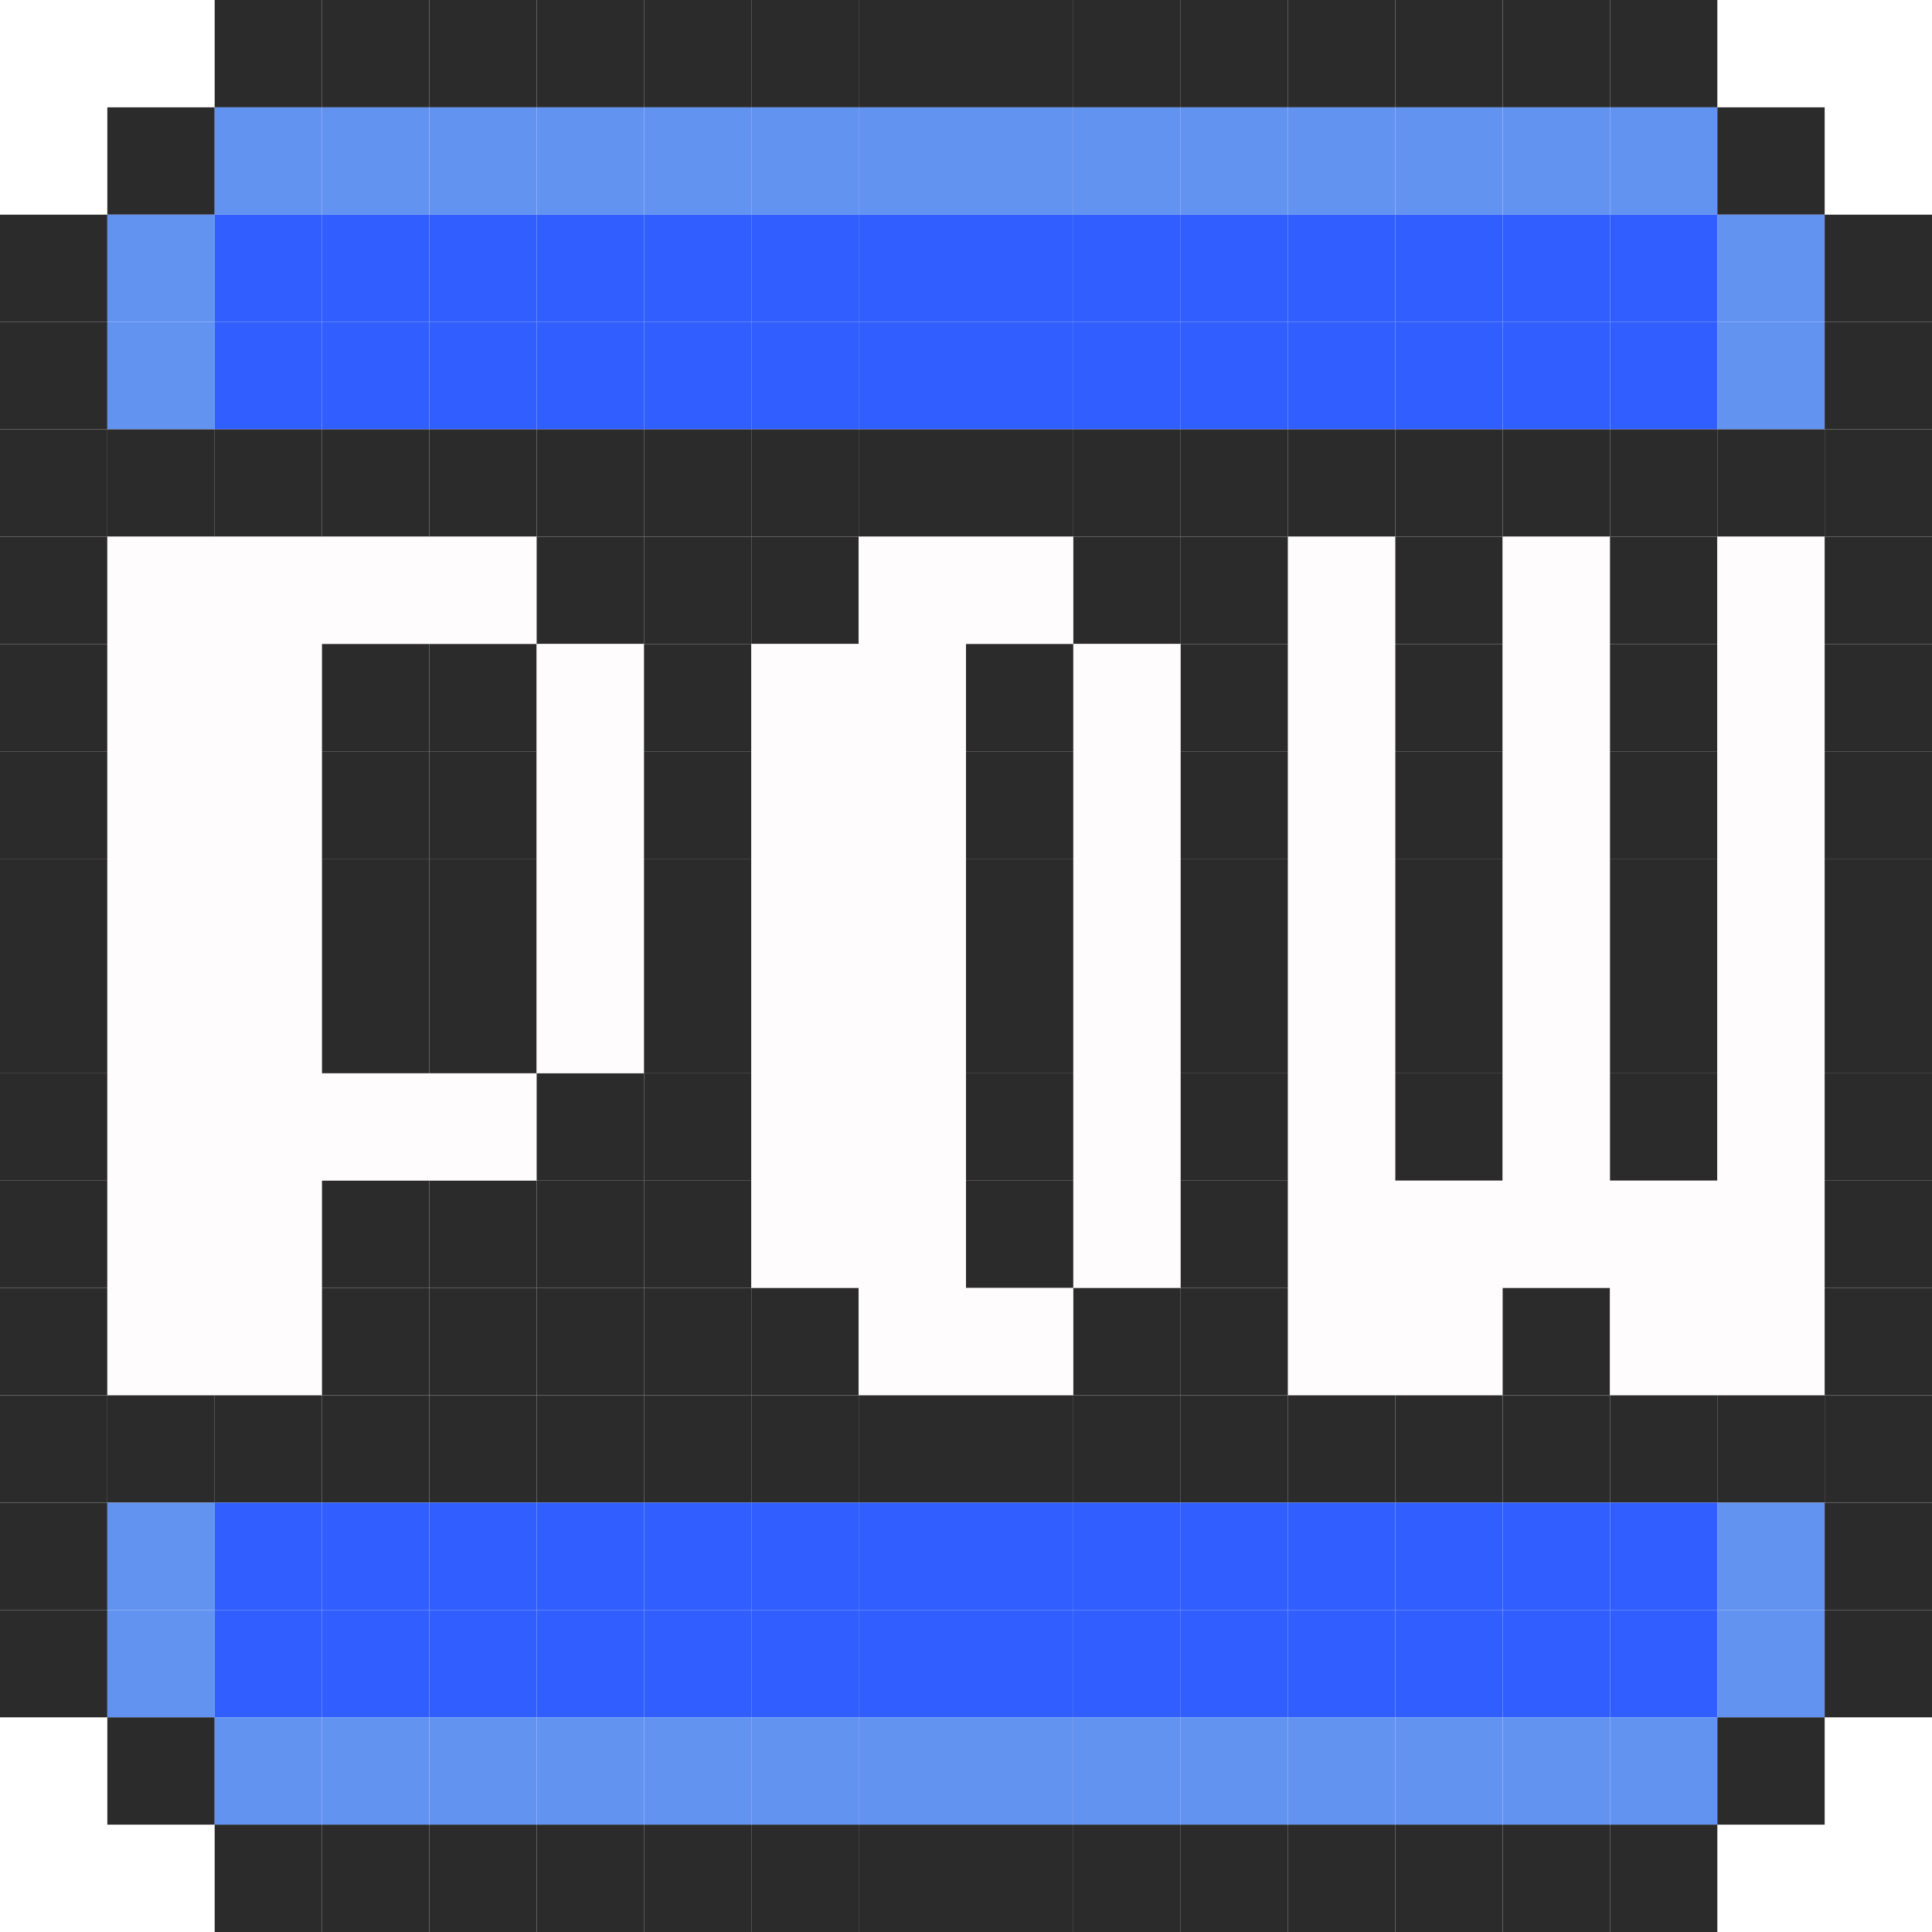
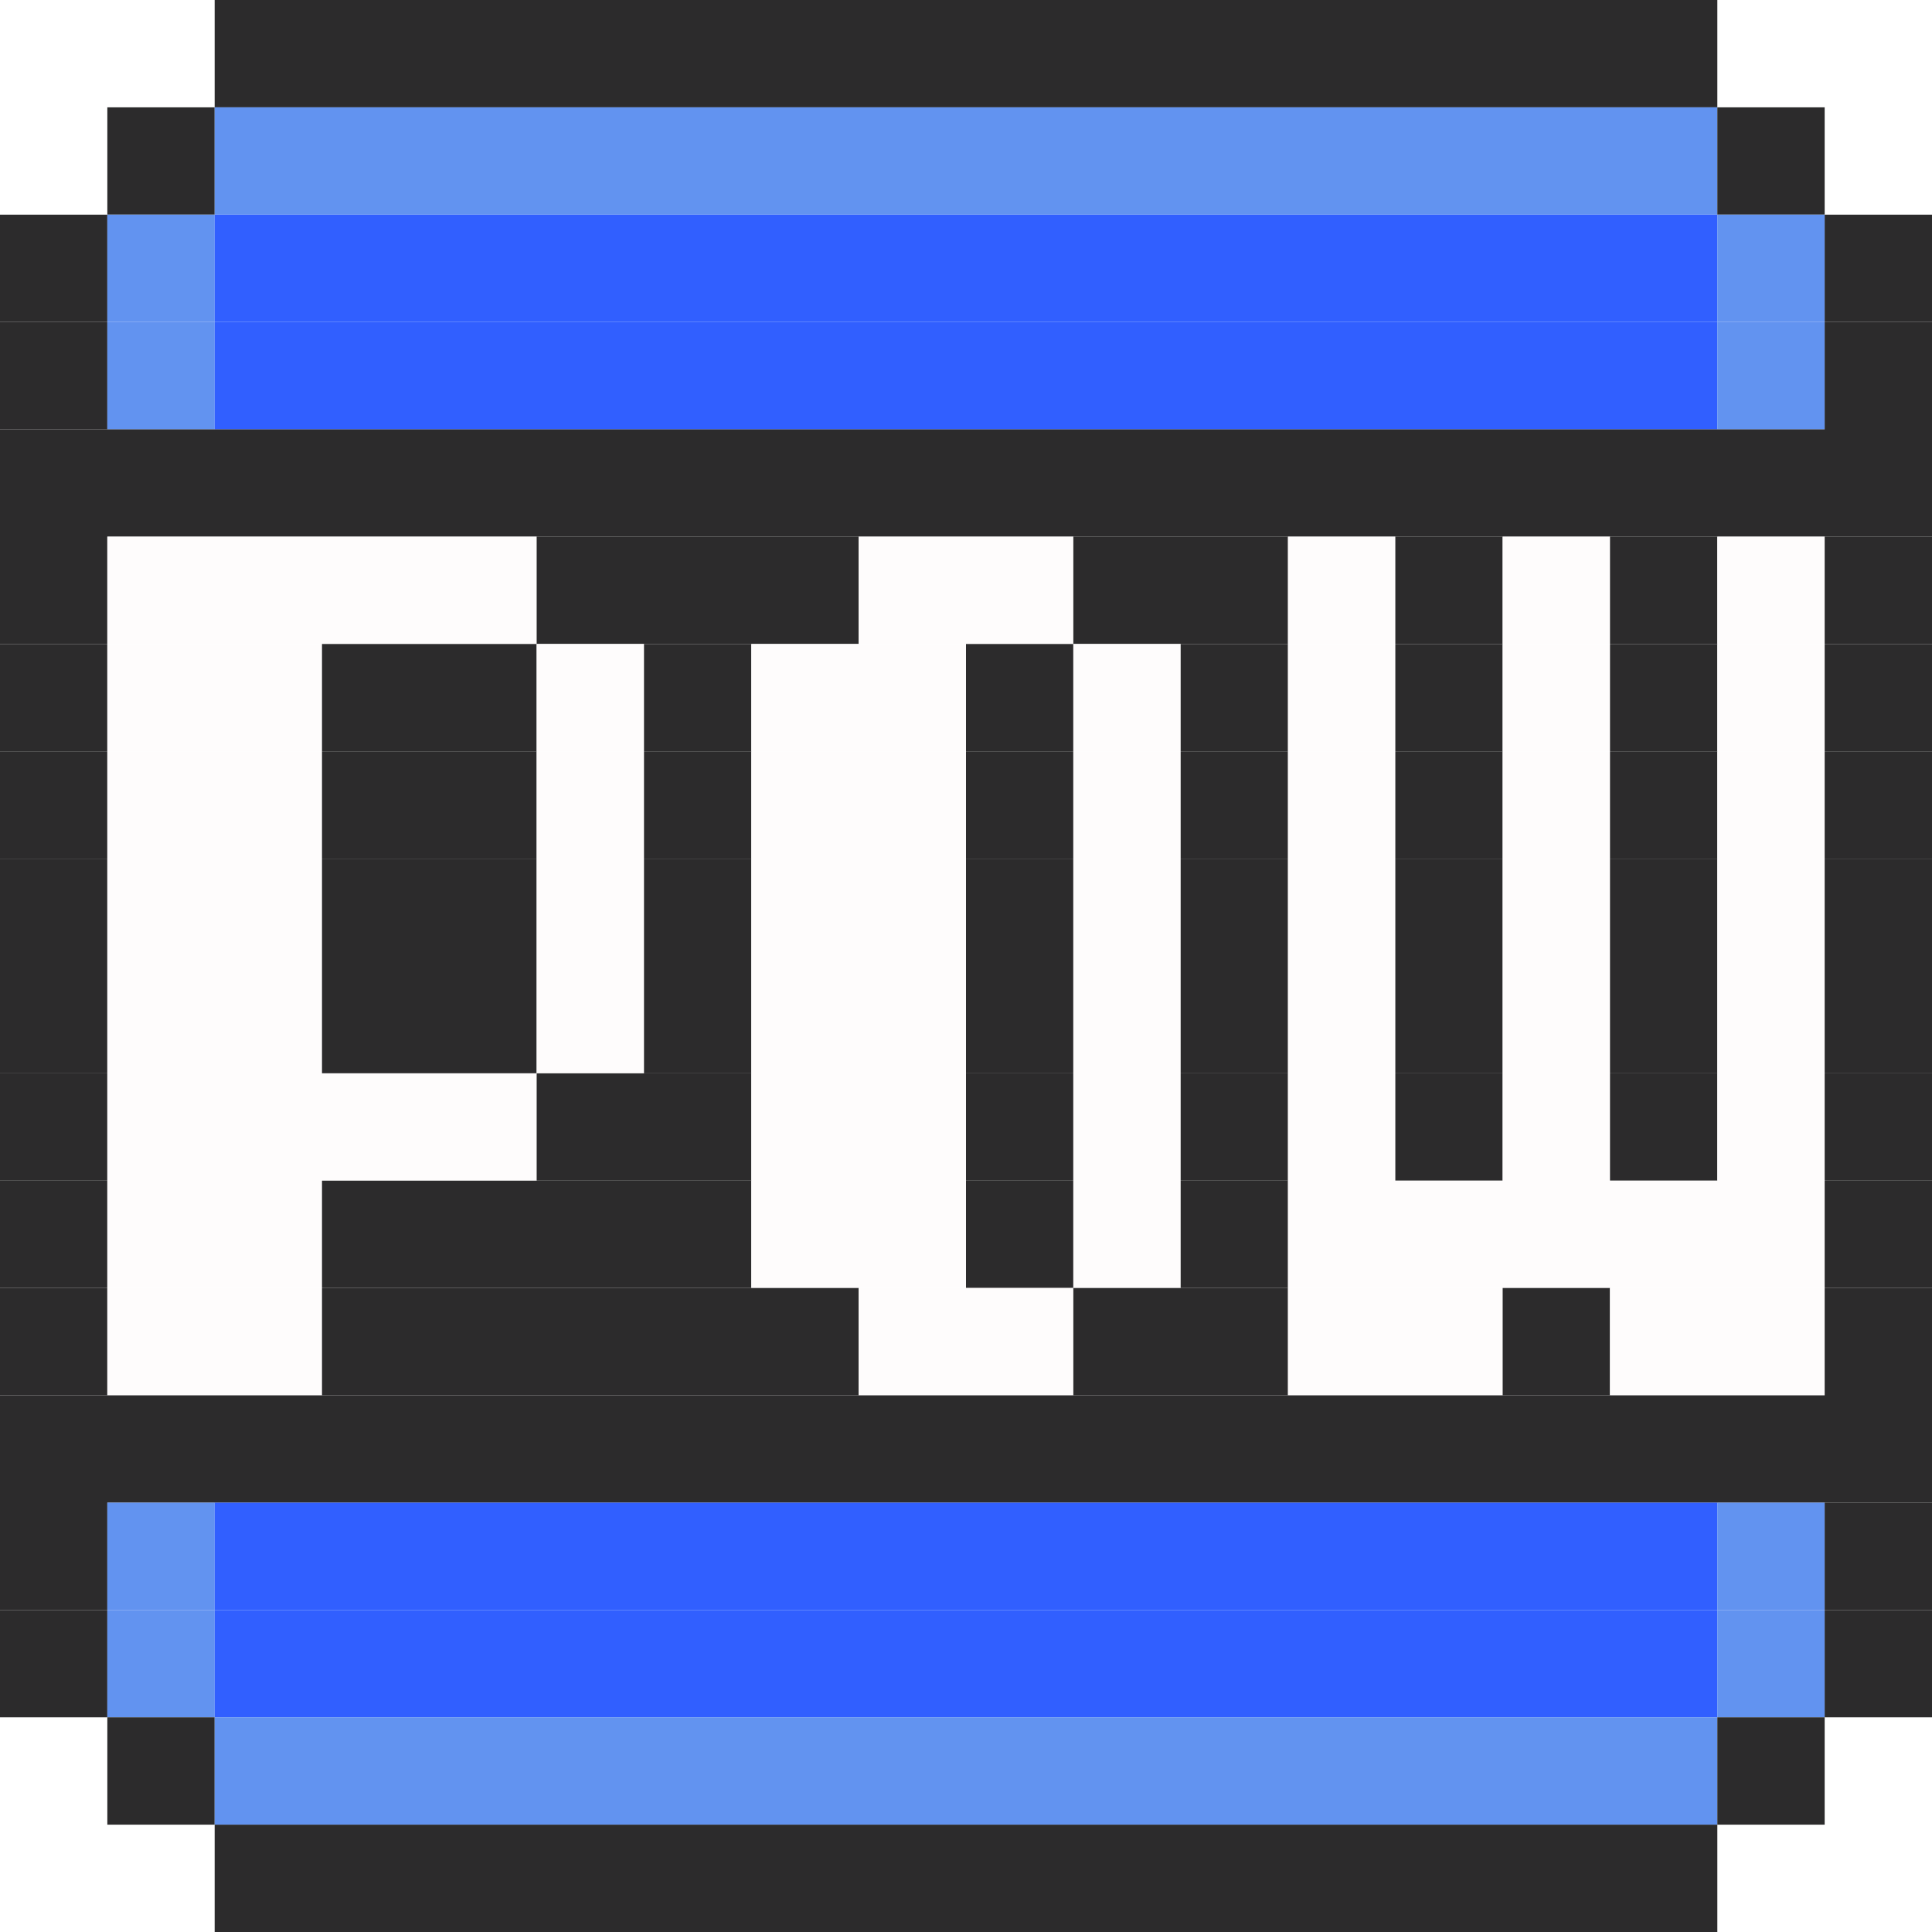
- <svg xmlns="http://www.w3.org/2000/svg" width="360px" height="360px" viewBox="0 0 360 360" version="1.1">
-   <g id="Pow" stroke="none" stroke-width="1" fill="none" fill-rule="evenodd">
-     <g id="Group" transform="translate(-0, 0)">
-       <rect id="Rectangle" fill="#2C2B2C" x="40" y="0" width="20" height="20" />
-       <rect id="Rectangle" fill="#2C2B2C" x="60" y="0" width="20" height="20" />
-       <rect id="Rectangle" fill="#2C2B2C" x="80" y="0" width="20" height="20" />
-       <rect id="Rectangle" fill="#2C2B2C" x="100" y="0" width="20" height="20" />
-       <rect id="Rectangle" fill="#2C2B2C" x="120" y="0" width="20" height="20" />
-       <rect id="Rectangle" fill="#2C2B2C" x="140" y="0" width="20" height="20" />
-       <rect id="Rectangle" fill="#2C2B2C" x="160" y="0" width="20" height="20" />
-       <rect id="Rectangle" fill="#2C2B2C" x="180" y="0" width="20" height="20" />
-       <rect id="Rectangle" fill="#2C2B2C" x="200" y="0" width="20" height="20" />
-       <rect id="Rectangle" fill="#2C2B2C" x="220" y="0" width="20" height="20" />
-       <rect id="Rectangle" fill="#2C2B2C" x="240" y="0" width="20" height="20" />
-       <rect id="Rectangle" fill="#2C2B2C" x="260" y="0" width="20" height="20" />
-       <rect id="Rectangle" fill="#2C2B2C" x="280" y="0" width="20" height="20" />
-       <rect id="Rectangle" fill="#2C2B2C" x="300" y="0" width="20" height="20" />
-       <rect id="Rectangle" fill="#2C2B2C" x="20" y="20" width="20" height="20" />
-       <rect id="Rectangle" fill="#6293F0" x="40" y="20" width="20" height="20" />
-       <rect id="Rectangle" fill="#6293F0" x="60" y="20" width="20" height="20" />
-       <rect id="Rectangle" fill="#6293F0" x="80" y="20" width="20" height="20" />
-       <rect id="Rectangle" fill="#6293F0" x="100" y="20" width="20" height="20" />
-       <rect id="Rectangle" fill="#6293F0" x="120" y="20" width="20" height="20" />
-       <rect id="Rectangle" fill="#6293F0" x="140" y="20" width="20" height="20" />
-       <rect id="Rectangle" fill="#6293F0" x="160" y="20" width="20" height="20" />
-       <rect id="Rectangle" fill="#6293F0" x="180" y="20" width="20" height="20" />
-       <rect id="Rectangle" fill="#6293F0" x="200" y="20" width="20" height="20" />
-       <rect id="Rectangle" fill="#6293F0" x="220" y="20" width="20" height="20" />
-       <rect id="Rectangle" fill="#6293F0" x="240" y="20" width="20" height="20" />
-       <rect id="Rectangle" fill="#6293F0" x="260" y="20" width="20" height="20" />
-       <rect id="Rectangle" fill="#6293F0" x="280" y="20" width="20" height="20" />
-       <rect id="Rectangle" fill="#6293F0" x="300" y="20" width="20" height="20" />
-       <rect id="Rectangle" fill="#2C2B2C" x="320" y="20" width="20" height="20" />
-       <rect id="Rectangle" fill="#2C2B2C" x="1.42108547e-14" y="40" width="20" height="20" />
-       <rect id="Rectangle" fill="#6293F0" x="20" y="40" width="20" height="20" />
-       <rect id="Rectangle" fill="#315FFF" x="40" y="40" width="20" height="20" />
-       <rect id="Rectangle" fill="#315FFF" x="60" y="40" width="20" height="20" />
-       <rect id="Rectangle" fill="#315FFF" x="80" y="40" width="20" height="20" />
-       <rect id="Rectangle" fill="#315FFF" x="100" y="40" width="20" height="20" />
-       <rect id="Rectangle" fill="#315FFF" x="120" y="40" width="20" height="20" />
-       <rect id="Rectangle" fill="#315FFF" x="140" y="40" width="20" height="20" />
-       <rect id="Rectangle" fill="#315FFF" x="160" y="40" width="20" height="20" />
-       <rect id="Rectangle" fill="#315FFF" x="180" y="40" width="20" height="20" />
-       <rect id="Rectangle" fill="#315FFF" x="200" y="40" width="20" height="20" />
-       <rect id="Rectangle" fill="#315FFF" x="220" y="40" width="20" height="20" />
-       <rect id="Rectangle" fill="#315FFF" x="240" y="40" width="20" height="20" />
-       <rect id="Rectangle" fill="#315FFF" x="260" y="40" width="20" height="20" />
-       <rect id="Rectangle" fill="#315FFF" x="280" y="40" width="20" height="20" />
-       <rect id="Rectangle" fill="#315FFF" x="300" y="40" width="20" height="20" />
-       <rect id="Rectangle" fill="#6293F0" x="320" y="40" width="20" height="20" />
-       <rect id="Rectangle" fill="#2C2B2C" x="340" y="40" width="20" height="20" />
-       <rect id="Rectangle" fill="#2C2B2C" x="0" y="60" width="20" height="20" />
-       <rect id="Rectangle" fill="#6293F0" x="20" y="60" width="20" height="20" />
-       <rect id="Rectangle" fill="#315FFF" x="40" y="60" width="20" height="20" />
-       <rect id="Rectangle" fill="#315FFF" x="60" y="60" width="20" height="20" />
-       <rect id="Rectangle" fill="#315FFF" x="80" y="60" width="20" height="20" />
-       <rect id="Rectangle" fill="#315FFF" x="100" y="60" width="20" height="20" />
-       <rect id="Rectangle" fill="#315FFF" x="120" y="60" width="20" height="20" />
-       <rect id="Rectangle" fill="#315FFF" x="140" y="60" width="20" height="20" />
-       <rect id="Rectangle" fill="#315FFF" x="160" y="60" width="20" height="20" />
-       <rect id="Rectangle" fill="#315FFF" x="180" y="60" width="20" height="20" />
-       <rect id="Rectangle" fill="#315FFF" x="200" y="60" width="20" height="20" />
-       <rect id="Rectangle" fill="#315FFF" x="220" y="60" width="20" height="20" />
-       <rect id="Rectangle" fill="#315FFF" x="240" y="60" width="20" height="20" />
-       <rect id="Rectangle" fill="#315FFF" x="260" y="60" width="20" height="20" />
-       <rect id="Rectangle" fill="#315FFF" x="280" y="60" width="20" height="20" />
-       <rect id="Rectangle" fill="#315FFF" x="300" y="60" width="20" height="20" />
-       <rect id="Rectangle" fill="#6293F0" x="320" y="60" width="20" height="20" />
-       <rect id="Rectangle" fill="#2C2B2C" x="340" y="60" width="20" height="20" />
-       <rect id="Rectangle" fill="#2C2B2C" x="0" y="80" width="20" height="20" />
-       <rect id="Rectangle" fill="#2C2B2C" x="20" y="80" width="20" height="20" />
-       <rect id="Rectangle" fill="#2C2B2C" x="40" y="80" width="20" height="20" />
-       <rect id="Rectangle" fill="#2C2B2C" x="60" y="80" width="20" height="20" />
-       <rect id="Rectangle" fill="#2C2B2C" x="80" y="80" width="20" height="20" />
-       <rect id="Rectangle" fill="#2C2B2C" x="100" y="80" width="20" height="20" />
-       <rect id="Rectangle" fill="#2C2B2C" x="120" y="80" width="20" height="20" />
-       <rect id="Rectangle" fill="#2C2B2C" x="140" y="80" width="20" height="20" />
-       <rect id="Rectangle" fill="#2C2B2C" x="160" y="80" width="20" height="20" />
-       <rect id="Rectangle" fill="#2C2B2C" x="180" y="80" width="20" height="20" />
-       <rect id="Rectangle" fill="#2C2B2C" x="200" y="80" width="20" height="20" />
-       <rect id="Rectangle" fill="#2C2B2C" x="220" y="80" width="20" height="20" />
-       <rect id="Rectangle" fill="#2C2B2C" x="240" y="80" width="20" height="20" />
-       <rect id="Rectangle" fill="#2C2B2C" x="260" y="80" width="20" height="20" />
-       <rect id="Rectangle" fill="#2C2B2C" x="280" y="80" width="20" height="20" />
-       <rect id="Rectangle" fill="#2C2B2C" x="300" y="80" width="20" height="20" />
-       <rect id="Rectangle" fill="#2C2B2C" x="320" y="80" width="20" height="20" />
-       <rect id="Rectangle" fill="#2C2B2C" x="340" y="80" width="20" height="20" />
-       <rect id="Rectangle" fill="#2C2B2C" x="0" y="100" width="20" height="20" />
-       <rect id="Rectangle" fill="#FEFCFC" x="20" y="100" width="20" height="20" />
-       <rect id="Rectangle" fill="#FEFCFC" x="40" y="100" width="20" height="20" />
-       <rect id="Rectangle" fill="#FEFCFC" x="60" y="100" width="20" height="20" />
-       <rect id="Rectangle" fill="#FEFCFC" x="80" y="100" width="20" height="20" />
-       <rect id="Rectangle" fill="#2C2B2C" x="100" y="100" width="20" height="20" />
-       <rect id="Rectangle" fill="#2C2B2C" x="120" y="100" width="20" height="20" />
-       <rect id="Rectangle" fill="#2C2B2C" x="140" y="100" width="20" height="20" />
-       <rect id="Rectangle" fill="#FEFCFC" x="160" y="100" width="20" height="20" />
-       <rect id="Rectangle" fill="#FEFCFC" x="180" y="100" width="20" height="20" />
-       <rect id="Rectangle" fill="#2C2B2C" x="200" y="100" width="20" height="20" />
-       <rect id="Rectangle" fill="#2C2B2C" x="220" y="100" width="20" height="20" />
-       <rect id="Rectangle" fill="#FEFCFC" x="240" y="100" width="20" height="20" />
-       <rect id="Rectangle" fill="#2C2B2C" x="260" y="100" width="20" height="20" />
-       <rect id="Rectangle" fill="#FEFCFC" x="280" y="100" width="20" height="20" />
-       <rect id="Rectangle" fill="#2C2B2C" x="300" y="100" width="20" height="20" />
-       <rect id="Rectangle" fill="#FEFCFC" x="320" y="100" width="20" height="20" />
-       <rect id="Rectangle" fill="#2C2B2C" x="340" y="100" width="20" height="20" />
-       <rect id="Rectangle" fill="#2C2B2C" x="1.42108547e-14" y="120" width="20" height="20" />
-       <rect id="Rectangle" fill="#FEFCFC" x="20" y="120" width="20" height="20" />
-       <rect id="Rectangle" fill="#FEFCFC" x="40" y="120" width="20" height="20" />
-       <rect id="Rectangle" fill="#2C2B2C" x="60" y="120" width="20" height="20" />
-       <rect id="Rectangle" fill="#2C2B2C" x="80" y="120" width="20" height="20" />
-       <rect id="Rectangle" fill="#FEFCFC" x="100" y="120" width="20" height="20" />
-       <rect id="Rectangle" fill="#2C2B2C" x="120" y="120" width="20" height="20" />
-       <rect id="Rectangle" fill="#FEFCFC" x="140" y="120" width="20" height="20" />
-       <rect id="Rectangle" fill="#FEFCFC" x="160" y="120" width="20" height="20" />
-       <rect id="Rectangle" fill="#2C2B2C" x="180" y="120" width="20" height="20" />
-       <rect id="Rectangle" fill="#FEFCFC" x="200" y="120" width="20" height="20" />
-       <rect id="Rectangle" fill="#2C2B2C" x="220" y="120" width="20" height="20" />
-       <rect id="Rectangle" fill="#FEFCFC" x="240" y="120" width="20" height="20" />
-       <rect id="Rectangle" fill="#2C2B2C" x="260" y="120" width="20" height="20" />
-       <rect id="Rectangle" fill="#FEFCFC" x="280" y="120" width="20" height="20" />
-       <rect id="Rectangle" fill="#2C2B2C" x="300" y="120" width="20" height="20" />
-       <rect id="Rectangle" fill="#FEFCFC" x="320" y="120" width="20" height="20" />
-       <rect id="Rectangle" fill="#2C2B2C" x="340" y="120" width="20" height="20" />
-       <rect id="Rectangle" fill="#2C2B2C" x="1.42108547e-14" y="140" width="20" height="20" />
-       <rect id="Rectangle" fill="#FEFCFC" x="20" y="140" width="20" height="20" />
-       <rect id="Rectangle" fill="#FEFCFC" x="40" y="140" width="20" height="20" />
-       <rect id="Rectangle" fill="#2C2B2C" x="60" y="140" width="20" height="20" />
-       <rect id="Rectangle" fill="#2C2B2C" x="80" y="140" width="20" height="20" />
-       <rect id="Rectangle" fill="#FEFCFC" x="100" y="140" width="20" height="20" />
-       <rect id="Rectangle" fill="#2C2B2C" x="120" y="140" width="20" height="20" />
-       <rect id="Rectangle" fill="#FEFCFC" x="140" y="140" width="20" height="20" />
-       <rect id="Rectangle" fill="#FEFCFC" x="160" y="140" width="20" height="20" />
-       <rect id="Rectangle" fill="#2C2B2C" x="180" y="140" width="20" height="20" />
-       <rect id="Rectangle" fill="#FEFCFC" x="200" y="140" width="20" height="20" />
-       <rect id="Rectangle" fill="#2C2B2C" x="220" y="140" width="20" height="20" />
-       <rect id="Rectangle" fill="#FEFCFC" x="240" y="140" width="20" height="20" />
-       <rect id="Rectangle" fill="#2C2B2C" x="260" y="140" width="20" height="20" />
-       <rect id="Rectangle" fill="#FEFCFC" x="280" y="140" width="20" height="20" />
-       <rect id="Rectangle" fill="#2C2B2C" x="300" y="140" width="20" height="20" />
-       <rect id="Rectangle" fill="#FEFCFC" x="320" y="140" width="20" height="20" />
-       <rect id="Rectangle" fill="#2C2B2C" x="340" y="140" width="20" height="20" />
-       <rect id="Rectangle" fill="#2C2B2C" x="1.42108547e-14" y="160" width="20" height="20" />
-       <rect id="Rectangle" fill="#FEFCFC" x="20" y="160" width="20" height="20" />
-       <rect id="Rectangle" fill="#FEFCFC" x="40" y="160" width="20" height="20" />
-       <rect id="Rectangle" fill="#2C2B2C" x="60" y="160" width="20" height="20" />
-       <rect id="Rectangle" fill="#2C2B2C" x="80" y="160" width="20" height="20" />
-       <rect id="Rectangle" fill="#FEFCFC" x="100" y="160" width="20" height="20" />
-       <rect id="Rectangle" fill="#2C2B2C" x="120" y="160" width="20" height="20" />
-       <rect id="Rectangle" fill="#FEFCFC" x="140" y="160" width="20" height="20" />
-       <rect id="Rectangle" fill="#FEFCFC" x="160" y="160" width="20" height="20" />
-       <rect id="Rectangle" fill="#2C2B2C" x="180" y="160" width="20" height="20" />
-       <rect id="Rectangle" fill="#FEFCFC" x="200" y="160" width="20" height="20" />
-       <rect id="Rectangle" fill="#2C2B2C" x="220" y="160" width="20" height="20" />
-       <rect id="Rectangle" fill="#FEFCFC" x="240" y="160" width="20" height="20" />
-       <rect id="Rectangle" fill="#2C2B2C" x="260" y="160" width="20" height="20" />
-       <rect id="Rectangle" fill="#FEFCFC" x="280" y="160" width="20" height="20" />
-       <rect id="Rectangle" fill="#2C2B2C" x="300" y="160" width="20" height="20" />
-       <rect id="Rectangle" fill="#FEFCFC" x="320" y="160" width="20" height="20" />
-       <rect id="Rectangle" fill="#2C2B2C" x="340" y="160" width="20" height="20" />
-       <rect id="Rectangle" fill="#2C2B2C" x="1.42108547e-14" y="180" width="20" height="20" />
-       <rect id="Rectangle" fill="#FEFCFC" x="20" y="180" width="20" height="20" />
-       <rect id="Rectangle" fill="#FEFCFC" x="40" y="180" width="20" height="20" />
-       <rect id="Rectangle" fill="#2C2B2C" x="60" y="180" width="20" height="20" />
-       <rect id="Rectangle" fill="#2C2B2C" x="80" y="180" width="20" height="20" />
-       <rect id="Rectangle" fill="#FEFCFC" x="100" y="180" width="20" height="20" />
-       <rect id="Rectangle" fill="#2C2B2C" x="120" y="180" width="20" height="20" />
-       <rect id="Rectangle" fill="#FEFCFC" x="140" y="180" width="20" height="20" />
-       <rect id="Rectangle" fill="#FEFCFC" x="160" y="180" width="20" height="20" />
-       <rect id="Rectangle" fill="#2C2B2C" x="180" y="180" width="20" height="20" />
-       <rect id="Rectangle" fill="#FEFCFC" x="200" y="180" width="20" height="20" />
-       <rect id="Rectangle" fill="#2C2B2C" x="220" y="180" width="20" height="20" />
-       <rect id="Rectangle" fill="#FEFCFC" x="240" y="180" width="20" height="20" />
-       <rect id="Rectangle" fill="#2C2B2C" x="260" y="180" width="20" height="20" />
-       <rect id="Rectangle" fill="#FEFCFC" x="280" y="180" width="20" height="20" />
-       <rect id="Rectangle" fill="#2C2B2C" x="300" y="180" width="20" height="20" />
-       <rect id="Rectangle" fill="#FEFCFC" x="320" y="180" width="20" height="20" />
-       <rect id="Rectangle" fill="#2C2B2C" x="340" y="180" width="20" height="20" />
-       <rect id="Rectangle" fill="#2C2B2C" x="1.42108547e-14" y="200" width="20" height="20" />
-       <rect id="Rectangle" fill="#FEFCFC" x="20" y="200" width="20" height="20" />
-       <rect id="Rectangle" fill="#FEFCFC" x="40" y="200" width="20" height="20" />
-       <rect id="Rectangle" fill="#FEFCFC" x="60" y="200" width="20" height="20" />
-       <rect id="Rectangle" fill="#FEFCFC" x="80" y="200" width="20" height="20" />
-       <rect id="Rectangle" fill="#2C2B2C" x="100" y="200" width="20" height="20" />
-       <rect id="Rectangle" fill="#2C2B2C" x="120" y="200" width="20" height="20" />
-       <rect id="Rectangle" fill="#FEFCFC" x="140" y="200" width="20" height="20" />
-       <rect id="Rectangle" fill="#FEFCFC" x="160" y="200" width="20" height="20" />
-       <rect id="Rectangle" fill="#2C2B2C" x="180" y="200" width="20" height="20" />
-       <rect id="Rectangle" fill="#FEFCFC" x="200" y="200" width="20" height="20" />
-       <rect id="Rectangle" fill="#2C2B2C" x="220" y="200" width="20" height="20" />
-       <rect id="Rectangle" fill="#FEFCFC" x="240" y="200" width="20" height="20" />
-       <rect id="Rectangle" fill="#2C2B2C" x="260" y="200" width="20" height="20" />
-       <rect id="Rectangle" fill="#FEFCFC" x="280" y="200" width="20" height="20" />
-       <rect id="Rectangle" fill="#2C2B2C" x="300" y="200" width="20" height="20" />
-       <rect id="Rectangle" fill="#FEFCFC" x="320" y="200" width="20" height="20" />
-       <rect id="Rectangle" fill="#2C2B2C" x="340" y="200" width="20" height="20" />
-       <rect id="Rectangle" fill="#2C2B2C" x="1.42108547e-14" y="220" width="20" height="20" />
-       <rect id="Rectangle" fill="#FEFCFC" x="20" y="220" width="20" height="20" />
-       <rect id="Rectangle" fill="#FEFCFC" x="40" y="220" width="20" height="20" />
-       <rect id="Rectangle" fill="#2C2B2C" x="60" y="220" width="20" height="20" />
-       <rect id="Rectangle" fill="#2C2B2C" x="80" y="220" width="20" height="20" />
-       <rect id="Rectangle" fill="#2C2B2C" x="100" y="220" width="20" height="20" />
-       <rect id="Rectangle" fill="#2C2B2C" x="120" y="220" width="20" height="20" />
-       <rect id="Rectangle" fill="#FEFCFC" x="140" y="220" width="20" height="20" />
-       <rect id="Rectangle" fill="#FEFCFC" x="160" y="220" width="20" height="20" />
-       <rect id="Rectangle" fill="#2C2B2C" x="180" y="220" width="20" height="20" />
-       <rect id="Rectangle" fill="#FEFCFC" x="200" y="220" width="20" height="20" />
-       <rect id="Rectangle" fill="#2C2B2C" x="220" y="220" width="20" height="20" />
-       <rect id="Rectangle" fill="#FEFCFC" x="240" y="220" width="20" height="20" />
-       <rect id="Rectangle" fill="#FEFCFC" x="260" y="220" width="20" height="20" />
-       <rect id="Rectangle" fill="#FEFCFC" x="280" y="220" width="20" height="20" />
-       <rect id="Rectangle" fill="#FEFCFC" x="300" y="220" width="20" height="20" />
-       <rect id="Rectangle" fill="#FEFCFC" x="320" y="220" width="20" height="20" />
-       <rect id="Rectangle" fill="#2C2B2C" x="340" y="220" width="20" height="20" />
-       <rect id="Rectangle" fill="#2C2B2C" x="2.84217094e-14" y="240" width="20" height="20" />
-       <rect id="Rectangle" fill="#FEFCFC" x="20" y="240" width="20" height="20" />
-       <rect id="Rectangle" fill="#FEFCFC" x="40" y="240" width="20" height="20" />
-       <rect id="Rectangle" fill="#2C2B2C" x="60" y="240" width="20" height="20" />
-       <rect id="Rectangle" fill="#2C2B2C" x="80" y="240" width="20" height="20" />
-       <rect id="Rectangle" fill="#2C2B2C" x="100" y="240" width="20" height="20" />
-       <rect id="Rectangle" fill="#2C2B2C" x="120" y="240" width="20" height="20" />
-       <rect id="Rectangle" fill="#2C2B2C" x="140" y="240" width="20" height="20" />
-       <rect id="Rectangle" fill="#FEFCFC" x="160" y="240" width="20" height="20" />
-       <rect id="Rectangle" fill="#FEFCFC" x="180" y="240" width="20" height="20" />
-       <rect id="Rectangle" fill="#2C2B2C" x="200" y="240" width="20" height="20" />
-       <rect id="Rectangle" fill="#2C2B2C" x="220" y="240" width="20" height="20" />
-       <rect id="Rectangle" fill="#FEFCFC" x="240" y="240" width="20" height="20" />
-       <rect id="Rectangle" fill="#FEFCFC" x="260" y="240" width="20" height="20" />
-       <rect id="Rectangle" fill="#2C2B2C" x="280" y="240" width="20" height="20" />
-       <rect id="Rectangle" fill="#FEFCFC" x="300" y="240" width="20" height="20" />
-       <rect id="Rectangle" fill="#FEFCFC" x="320" y="240" width="20" height="20" />
-       <rect id="Rectangle" fill="#2C2B2C" x="340" y="240" width="20" height="20" />
-       <rect id="Rectangle" fill="#2C2B2C" x="2.84217094e-14" y="260" width="20" height="20" />
-       <rect id="Rectangle" fill="#2C2B2C" x="20" y="260" width="20" height="20" />
-       <rect id="Rectangle" fill="#2C2B2C" x="40" y="260" width="20" height="20" />
-       <rect id="Rectangle" fill="#2C2B2C" x="60" y="260" width="20" height="20" />
-       <rect id="Rectangle" fill="#2C2B2C" x="80" y="260" width="20" height="20" />
-       <rect id="Rectangle" fill="#2C2B2C" x="100" y="260" width="20" height="20" />
-       <rect id="Rectangle" fill="#2C2B2C" x="120" y="260" width="20" height="20" />
-       <rect id="Rectangle" fill="#2C2B2C" x="140" y="260" width="20" height="20" />
-       <rect id="Rectangle" fill="#2C2B2C" x="160" y="260" width="20" height="20" />
-       <rect id="Rectangle" fill="#2C2B2C" x="180" y="260" width="20" height="20" />
-       <rect id="Rectangle" fill="#2C2B2C" x="200" y="260" width="20" height="20" />
-       <rect id="Rectangle" fill="#2C2B2C" x="220" y="260" width="20" height="20" />
-       <rect id="Rectangle" fill="#2C2B2C" x="240" y="260" width="20" height="20" />
-       <rect id="Rectangle" fill="#2C2B2C" x="260" y="260" width="20" height="20" />
-       <rect id="Rectangle" fill="#2C2B2C" x="280" y="260" width="20" height="20" />
-       <rect id="Rectangle" fill="#2C2B2C" x="300" y="260" width="20" height="20" />
-       <rect id="Rectangle" fill="#2C2B2C" x="320" y="260" width="20" height="20" />
-       <rect id="Rectangle" fill="#2C2B2C" x="340" y="260" width="20" height="20" />
-       <rect id="Rectangle" fill="#2C2B2C" x="2.84217094e-14" y="280" width="20" height="20" />
-       <rect id="Rectangle" fill="#6293F0" x="20" y="280" width="20" height="20" />
-       <rect id="Rectangle" fill="#315FFF" x="40" y="280" width="20" height="20" />
-       <rect id="Rectangle" fill="#315FFF" x="60" y="280" width="20" height="20" />
-       <rect id="Rectangle" fill="#315FFF" x="80" y="280" width="20" height="20" />
-       <rect id="Rectangle" fill="#315FFF" x="100" y="280" width="20" height="20" />
-       <rect id="Rectangle" fill="#315FFF" x="120" y="280" width="20" height="20" />
-       <rect id="Rectangle" fill="#315FFF" x="140" y="280" width="20" height="20" />
-       <rect id="Rectangle" fill="#315FFF" x="160" y="280" width="20" height="20" />
-       <rect id="Rectangle" fill="#315FFF" x="180" y="280" width="20" height="20" />
-       <rect id="Rectangle" fill="#315FFF" x="200" y="280" width="20" height="20" />
-       <rect id="Rectangle" fill="#315FFF" x="220" y="280" width="20" height="20" />
-       <rect id="Rectangle" fill="#315FFF" x="240" y="280" width="20" height="20" />
-       <rect id="Rectangle" fill="#315FFF" x="260" y="280" width="20" height="20" />
-       <rect id="Rectangle" fill="#315FFF" x="280" y="280" width="20" height="20" />
-       <rect id="Rectangle" fill="#315FFF" x="300" y="280" width="20" height="20" />
-       <rect id="Rectangle" fill="#6293F0" x="320" y="280" width="20" height="20" />
-       <rect id="Rectangle" fill="#2C2B2C" x="340" y="280" width="20" height="20" />
-       <rect id="Rectangle" fill="#2C2B2C" x="1.42108547e-14" y="300" width="20" height="20" />
-       <rect id="Rectangle" fill="#6293F0" x="20" y="300" width="20" height="20" />
-       <rect id="Rectangle" fill="#315FFF" x="40" y="300" width="20" height="20" />
-       <rect id="Rectangle" fill="#315FFF" x="60" y="300" width="20" height="20" />
-       <rect id="Rectangle" fill="#315FFF" x="80" y="300" width="20" height="20" />
-       <rect id="Rectangle" fill="#315FFF" x="100" y="300" width="20" height="20" />
-       <rect id="Rectangle" fill="#315FFF" x="120" y="300" width="20" height="20" />
-       <rect id="Rectangle" fill="#315FFF" x="140" y="300" width="20" height="20" />
-       <rect id="Rectangle" fill="#315FFF" x="160" y="300" width="20" height="20" />
-       <rect id="Rectangle" fill="#315FFF" x="180" y="300" width="20" height="20" />
-       <rect id="Rectangle" fill="#315FFF" x="200" y="300" width="20" height="20" />
-       <rect id="Rectangle" fill="#315FFF" x="220" y="300" width="20" height="20" />
-       <rect id="Rectangle" fill="#315FFF" x="240" y="300" width="20" height="20" />
-       <rect id="Rectangle" fill="#315FFF" x="260" y="300" width="20" height="20" />
-       <rect id="Rectangle" fill="#315FFF" x="280" y="300" width="20" height="20" />
-       <rect id="Rectangle" fill="#315FFF" x="300" y="300" width="20" height="20" />
-       <rect id="Rectangle" fill="#6293F0" x="320" y="300" width="20" height="20" />
-       <rect id="Rectangle" fill="#2C2B2C" x="340" y="300" width="20" height="20" />
-       <rect id="Rectangle" fill="#2C2B2C" x="20" y="320" width="20" height="20" />
-       <rect id="Rectangle" fill="#6293F0" x="40" y="320" width="20" height="20" />
-       <rect id="Rectangle" fill="#6293F0" x="60" y="320" width="20" height="20" />
-       <rect id="Rectangle" fill="#6293F0" x="80" y="320" width="20" height="20" />
-       <rect id="Rectangle" fill="#6293F0" x="100" y="320" width="20" height="20" />
-       <rect id="Rectangle" fill="#6293F0" x="120" y="320" width="20" height="20" />
-       <rect id="Rectangle" fill="#6293F0" x="140" y="320" width="20" height="20" />
-       <rect id="Rectangle" fill="#6293F0" x="160" y="320" width="20" height="20" />
-       <rect id="Rectangle" fill="#6293F0" x="180" y="320" width="20" height="20" />
-       <rect id="Rectangle" fill="#6293F0" x="200" y="320" width="20" height="20" />
-       <rect id="Rectangle" fill="#6293F0" x="220" y="320" width="20" height="20" />
-       <rect id="Rectangle" fill="#6293F0" x="240" y="320" width="20" height="20" />
-       <rect id="Rectangle" fill="#6293F0" x="260" y="320" width="20" height="20" />
-       <rect id="Rectangle" fill="#6293F0" x="280" y="320" width="20" height="20" />
-       <rect id="Rectangle" fill="#6293F0" x="300" y="320" width="20" height="20" />
-       <rect id="Rectangle" fill="#2C2B2C" x="320" y="320" width="20" height="20" />
-       <rect id="Rectangle" fill="#2C2B2C" x="40" y="340" width="20" height="20" />
-       <rect id="Rectangle" fill="#2C2B2C" x="60" y="340" width="20" height="20" />
-       <rect id="Rectangle" fill="#2C2B2C" x="80" y="340" width="20" height="20" />
-       <rect id="Rectangle" fill="#2C2B2C" x="100" y="340" width="20" height="20" />
-       <rect id="Rectangle" fill="#2C2B2C" x="120" y="340" width="20" height="20" />
-       <rect id="Rectangle" fill="#2C2B2C" x="140" y="340" width="20" height="20" />
-       <rect id="Rectangle" fill="#2C2B2C" x="160" y="340" width="20" height="20" />
-       <rect id="Rectangle" fill="#2C2B2C" x="180" y="340" width="20" height="20" />
-       <rect id="Rectangle" fill="#2C2B2C" x="200" y="340" width="20" height="20" />
-       <rect id="Rectangle" fill="#2C2B2C" x="220" y="340" width="20" height="20" />
-       <rect id="Rectangle" fill="#2C2B2C" x="240" y="340" width="20" height="20" />
-       <rect id="Rectangle" fill="#2C2B2C" x="260" y="340" width="20" height="20" />
-       <rect id="Rectangle" fill="#2C2B2C" x="280" y="340" width="20" height="20" />
-       <rect id="Rectangle" fill="#2C2B2C" x="300" y="340" width="20" height="20" />
-     </g>
+ <svg xmlns="http://www.w3.org/2000/svg" width="360" height="360" viewBox="0 0 360 360">
+   <g fill="none" fill-rule="evenodd">
+     <path fill="#2C2B2C" d="M40 0h20v20H40zM60 0h20v20H60zM80 0h20v20H80zM100 0h20v20h-20zM120 0h20v20h-20zM140 0h20v20h-20zM160 0h20v20h-20zM180 0h20v20h-20zM200 0h20v20h-20zM220 0h20v20h-20zM240 0h20v20h-20zM260 0h20v20h-20zM280 0h20v20h-20zM300 0h20v20h-20zM20 20h20v20H20z" />
+     <path fill="#6293F0" d="M40 20h20v20H40zM60 20h20v20H60zM80 20h20v20H80zM100 20h20v20h-20zM120 20h20v20h-20zM140 20h20v20h-20zM160 20h20v20h-20zM180 20h20v20h-20zM200 20h20v20h-20zM220 20h20v20h-20zM240 20h20v20h-20zM260 20h20v20h-20zM280 20h20v20h-20zM300 20h20v20h-20z" />
+     <path fill="#2C2B2C" d="M320 20h20v20h-20zM0 40h20v20H0z" />
+     <path fill="#6293F0" d="M20 40h20v20H20z" />
+     <path fill="#315FFF" d="M40 40h20v20H40zM60 40h20v20H60zM80 40h20v20H80zM100 40h20v20h-20zM120 40h20v20h-20zM140 40h20v20h-20zM160 40h20v20h-20zM180 40h20v20h-20zM200 40h20v20h-20zM220 40h20v20h-20zM240 40h20v20h-20zM260 40h20v20h-20zM280 40h20v20h-20zM300 40h20v20h-20z" />
+     <path fill="#6293F0" d="M320 40h20v20h-20z" />
+     <path fill="#2C2B2C" d="M340 40h20v20h-20zM0 60h20v20H0z" />
+     <path fill="#6293F0" d="M20 60h20v20H20z" />
+     <path fill="#315FFF" d="M40 60h20v20H40zM60 60h20v20H60zM80 60h20v20H80zM100 60h20v20h-20zM120 60h20v20h-20zM140 60h20v20h-20zM160 60h20v20h-20zM180 60h20v20h-20zM200 60h20v20h-20zM220 60h20v20h-20zM240 60h20v20h-20zM260 60h20v20h-20zM280 60h20v20h-20zM300 60h20v20h-20z" />
+     <path fill="#6293F0" d="M320 60h20v20h-20z" />
+     <path fill="#2C2B2C" d="M340 60h20v20h-20zM0 80h20v20H0zM20 80h20v20H20zM40 80h20v20H40zM60 80h20v20H60zM80 80h20v20H80zM100 80h20v20h-20zM120 80h20v20h-20zM140 80h20v20h-20zM160 80h20v20h-20zM180 80h20v20h-20zM200 80h20v20h-20zM220 80h20v20h-20zM240 80h20v20h-20zM260 80h20v20h-20zM280 80h20v20h-20zM300 80h20v20h-20zM320 80h20v20h-20zM340 80h20v20h-20zM0 100h20v20H0z" />
+     <path fill="#FEFCFC" d="M20 100h20v20H20zM40 100h20v20H40zM60 100h20v20H60zM80 100h20v20H80z" />
+     <path fill="#2C2B2C" d="M100 100h20v20h-20zM120 100h20v20h-20zM140 100h20v20h-20z" />
+     <path fill="#FEFCFC" d="M160 100h20v20h-20zM180 100h20v20h-20z" />
+     <path fill="#2C2B2C" d="M200 100h20v20h-20zM220 100h20v20h-20z" />
+     <path fill="#FEFCFC" d="M240 100h20v20h-20z" />
+     <path fill="#2C2B2C" d="M260 100h20v20h-20z" />
+     <path fill="#FEFCFC" d="M280 100h20v20h-20z" />
+     <path fill="#2C2B2C" d="M300 100h20v20h-20z" />
+     <path fill="#FEFCFC" d="M320 100h20v20h-20z" />
+     <path fill="#2C2B2C" d="M340 100h20v20h-20zM0 120h20v20H0z" />
+     <path fill="#FEFCFC" d="M20 120h20v20H20zM40 120h20v20H40z" />
+     <path fill="#2C2B2C" d="M60 120h20v20H60zM80 120h20v20H80z" />
+     <path fill="#FEFCFC" d="M100 120h20v20h-20z" />
+     <path fill="#2C2B2C" d="M120 120h20v20h-20z" />
+     <path fill="#FEFCFC" d="M140 120h20v20h-20zM160 120h20v20h-20z" />
+     <path fill="#2C2B2C" d="M180 120h20v20h-20z" />
+     <path fill="#FEFCFC" d="M200 120h20v20h-20z" />
+     <path fill="#2C2B2C" d="M220 120h20v20h-20z" />
+     <path fill="#FEFCFC" d="M240 120h20v20h-20z" />
+     <path fill="#2C2B2C" d="M260 120h20v20h-20z" />
+     <path fill="#FEFCFC" d="M280 120h20v20h-20z" />
+     <path fill="#2C2B2C" d="M300 120h20v20h-20z" />
+     <path fill="#FEFCFC" d="M320 120h20v20h-20z" />
+     <path fill="#2C2B2C" d="M340 120h20v20h-20zM0 140h20v20H0z" />
+     <path fill="#FEFCFC" d="M20 140h20v20H20zM40 140h20v20H40z" />
+     <path fill="#2C2B2C" d="M60 140h20v20H60zM80 140h20v20H80z" />
+     <path fill="#FEFCFC" d="M100 140h20v20h-20z" />
+     <path fill="#2C2B2C" d="M120 140h20v20h-20z" />
+     <path fill="#FEFCFC" d="M140 140h20v20h-20zM160 140h20v20h-20z" />
+     <path fill="#2C2B2C" d="M180 140h20v20h-20z" />
+     <path fill="#FEFCFC" d="M200 140h20v20h-20z" />
+     <path fill="#2C2B2C" d="M220 140h20v20h-20z" />
+     <path fill="#FEFCFC" d="M240 140h20v20h-20z" />
+     <path fill="#2C2B2C" d="M260 140h20v20h-20z" />
+     <path fill="#FEFCFC" d="M280 140h20v20h-20z" />
+     <path fill="#2C2B2C" d="M300 140h20v20h-20z" />
+     <path fill="#FEFCFC" d="M320 140h20v20h-20z" />
+     <path fill="#2C2B2C" d="M340 140h20v20h-20zM0 160h20v20H0z" />
+     <path fill="#FEFCFC" d="M20 160h20v20H20zM40 160h20v20H40z" />
+     <path fill="#2C2B2C" d="M60 160h20v20H60zM80 160h20v20H80z" />
+     <path fill="#FEFCFC" d="M100 160h20v20h-20z" />
+     <path fill="#2C2B2C" d="M120 160h20v20h-20z" />
+     <path fill="#FEFCFC" d="M140 160h20v20h-20zM160 160h20v20h-20z" />
+     <path fill="#2C2B2C" d="M180 160h20v20h-20z" />
+     <path fill="#FEFCFC" d="M200 160h20v20h-20z" />
+     <path fill="#2C2B2C" d="M220 160h20v20h-20z" />
+     <path fill="#FEFCFC" d="M240 160h20v20h-20z" />
+     <path fill="#2C2B2C" d="M260 160h20v20h-20z" />
+     <path fill="#FEFCFC" d="M280 160h20v20h-20z" />
+     <path fill="#2C2B2C" d="M300 160h20v20h-20z" />
+     <path fill="#FEFCFC" d="M320 160h20v20h-20z" />
+     <path fill="#2C2B2C" d="M340 160h20v20h-20zM0 180h20v20H0z" />
+     <path fill="#FEFCFC" d="M20 180h20v20H20zM40 180h20v20H40z" />
+     <path fill="#2C2B2C" d="M60 180h20v20H60zM80 180h20v20H80z" />
+     <path fill="#FEFCFC" d="M100 180h20v20h-20z" />
+     <path fill="#2C2B2C" d="M120 180h20v20h-20z" />
+     <path fill="#FEFCFC" d="M140 180h20v20h-20zM160 180h20v20h-20z" />
+     <path fill="#2C2B2C" d="M180 180h20v20h-20z" />
+     <path fill="#FEFCFC" d="M200 180h20v20h-20z" />
+     <path fill="#2C2B2C" d="M220 180h20v20h-20z" />
+     <path fill="#FEFCFC" d="M240 180h20v20h-20z" />
+     <path fill="#2C2B2C" d="M260 180h20v20h-20z" />
+     <path fill="#FEFCFC" d="M280 180h20v20h-20z" />
+     <path fill="#2C2B2C" d="M300 180h20v20h-20z" />
+     <path fill="#FEFCFC" d="M320 180h20v20h-20z" />
+     <path fill="#2C2B2C" d="M340 180h20v20h-20zM0 200h20v20H0z" />
+     <path fill="#FEFCFC" d="M20 200h20v20H20zM40 200h20v20H40zM60 200h20v20H60zM80 200h20v20H80z" />
+     <path fill="#2C2B2C" d="M100 200h20v20h-20zM120 200h20v20h-20z" />
+     <path fill="#FEFCFC" d="M140 200h20v20h-20zM160 200h20v20h-20z" />
+     <path fill="#2C2B2C" d="M180 200h20v20h-20z" />
+     <path fill="#FEFCFC" d="M200 200h20v20h-20z" />
+     <path fill="#2C2B2C" d="M220 200h20v20h-20z" />
+     <path fill="#FEFCFC" d="M240 200h20v20h-20z" />
+     <path fill="#2C2B2C" d="M260 200h20v20h-20z" />
+     <path fill="#FEFCFC" d="M280 200h20v20h-20z" />
+     <path fill="#2C2B2C" d="M300 200h20v20h-20z" />
+     <path fill="#FEFCFC" d="M320 200h20v20h-20z" />
+     <path fill="#2C2B2C" d="M340 200h20v20h-20zM0 220h20v20H0z" />
+     <path fill="#FEFCFC" d="M20 220h20v20H20zM40 220h20v20H40z" />
+     <path fill="#2C2B2C" d="M60 220h20v20H60zM80 220h20v20H80zM100 220h20v20h-20zM120 220h20v20h-20z" />
+     <path fill="#FEFCFC" d="M140 220h20v20h-20zM160 220h20v20h-20z" />
+     <path fill="#2C2B2C" d="M180 220h20v20h-20z" />
+     <path fill="#FEFCFC" d="M200 220h20v20h-20z" />
+     <path fill="#2C2B2C" d="M220 220h20v20h-20z" />
+     <path fill="#FEFCFC" d="M240 220h20v20h-20zM260 220h20v20h-20zM280 220h20v20h-20zM300 220h20v20h-20zM320 220h20v20h-20z" />
+     <path fill="#2C2B2C" d="M340 220h20v20h-20zM0 240h20v20H0z" />
+     <path fill="#FEFCFC" d="M20 240h20v20H20zM40 240h20v20H40z" />
+     <path fill="#2C2B2C" d="M60 240h20v20H60zM80 240h20v20H80zM100 240h20v20h-20zM120 240h20v20h-20zM140 240h20v20h-20z" />
+     <path fill="#FEFCFC" d="M160 240h20v20h-20zM180 240h20v20h-20z" />
+     <path fill="#2C2B2C" d="M200 240h20v20h-20zM220 240h20v20h-20z" />
+     <path fill="#FEFCFC" d="M240 240h20v20h-20zM260 240h20v20h-20z" />
+     <path fill="#2C2B2C" d="M280 240h20v20h-20z" />
+     <path fill="#FEFCFC" d="M300 240h20v20h-20zM320 240h20v20h-20z" />
+     <path fill="#2C2B2C" d="M340 240h20v20h-20zM0 260h20v20H0zM20 260h20v20H20zM40 260h20v20H40zM60 260h20v20H60zM80 260h20v20H80zM100 260h20v20h-20zM120 260h20v20h-20zM140 260h20v20h-20zM160 260h20v20h-20zM180 260h20v20h-20zM200 260h20v20h-20zM220 260h20v20h-20zM240 260h20v20h-20zM260 260h20v20h-20zM280 260h20v20h-20zM300 260h20v20h-20zM320 260h20v20h-20zM340 260h20v20h-20zM0 280h20v20H0z" />
+     <path fill="#6293F0" d="M20 280h20v20H20z" />
+     <path fill="#315FFF" d="M40 280h20v20H40zM60 280h20v20H60zM80 280h20v20H80zM100 280h20v20h-20zM120 280h20v20h-20zM140 280h20v20h-20zM160 280h20v20h-20zM180 280h20v20h-20zM200 280h20v20h-20zM220 280h20v20h-20zM240 280h20v20h-20zM260 280h20v20h-20zM280 280h20v20h-20zM300 280h20v20h-20z" />
+     <path fill="#6293F0" d="M320 280h20v20h-20z" />
+     <path fill="#2C2B2C" d="M340 280h20v20h-20zM0 300h20v20H0z" />
+     <path fill="#6293F0" d="M20 300h20v20H20z" />
+     <path fill="#315FFF" d="M40 300h20v20H40zM60 300h20v20H60zM80 300h20v20H80zM100 300h20v20h-20zM120 300h20v20h-20zM140 300h20v20h-20zM160 300h20v20h-20zM180 300h20v20h-20zM200 300h20v20h-20zM220 300h20v20h-20zM240 300h20v20h-20zM260 300h20v20h-20zM280 300h20v20h-20zM300 300h20v20h-20z" />
+     <path fill="#6293F0" d="M320 300h20v20h-20z" />
+     <path fill="#2C2B2C" d="M340 300h20v20h-20zM20 320h20v20H20z" />
+     <path fill="#6293F0" d="M40 320h20v20H40zM60 320h20v20H60zM80 320h20v20H80zM100 320h20v20h-20zM120 320h20v20h-20zM140 320h20v20h-20zM160 320h20v20h-20zM180 320h20v20h-20zM200 320h20v20h-20zM220 320h20v20h-20zM240 320h20v20h-20zM260 320h20v20h-20zM280 320h20v20h-20zM300 320h20v20h-20z" />
+     <path fill="#2C2B2C" d="M320 320h20v20h-20zM40 340h20v20H40zM60 340h20v20H60zM80 340h20v20H80zM100 340h20v20h-20zM120 340h20v20h-20zM140 340h20v20h-20zM160 340h20v20h-20zM180 340h20v20h-20zM200 340h20v20h-20zM220 340h20v20h-20zM240 340h20v20h-20zM260 340h20v20h-20zM280 340h20v20h-20zM300 340h20v20h-20z" />
  </g>
</svg>
